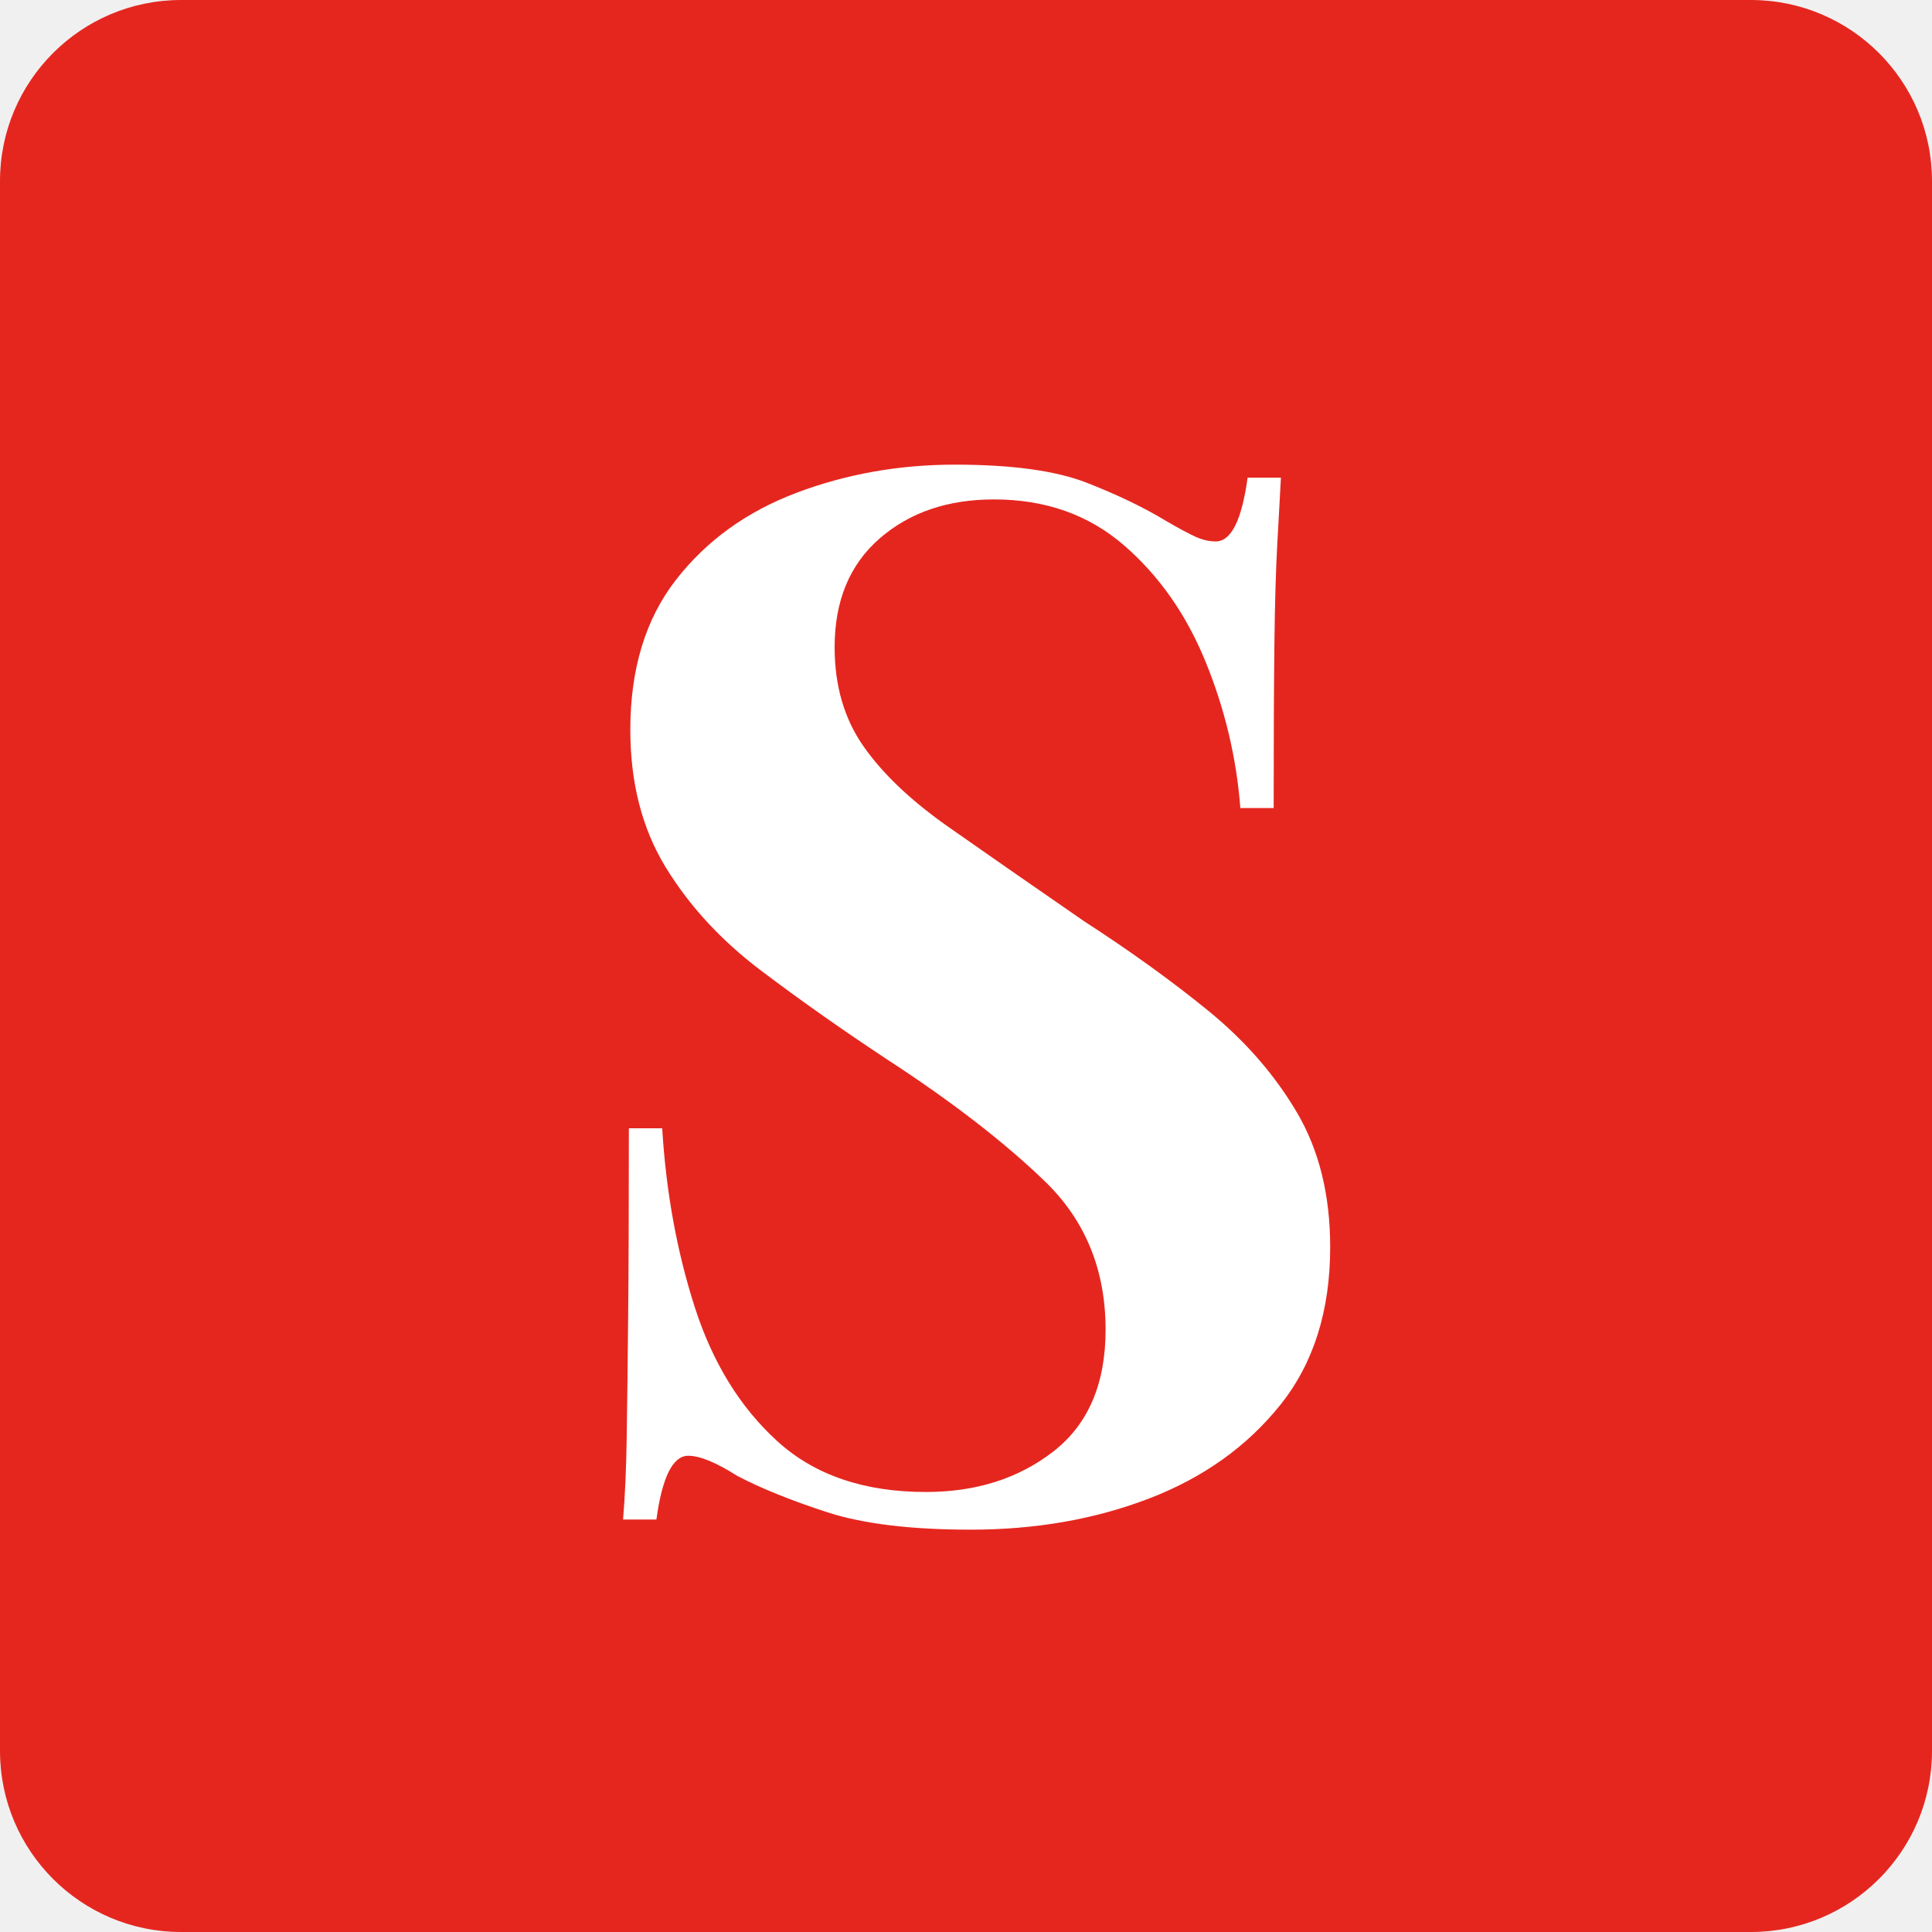
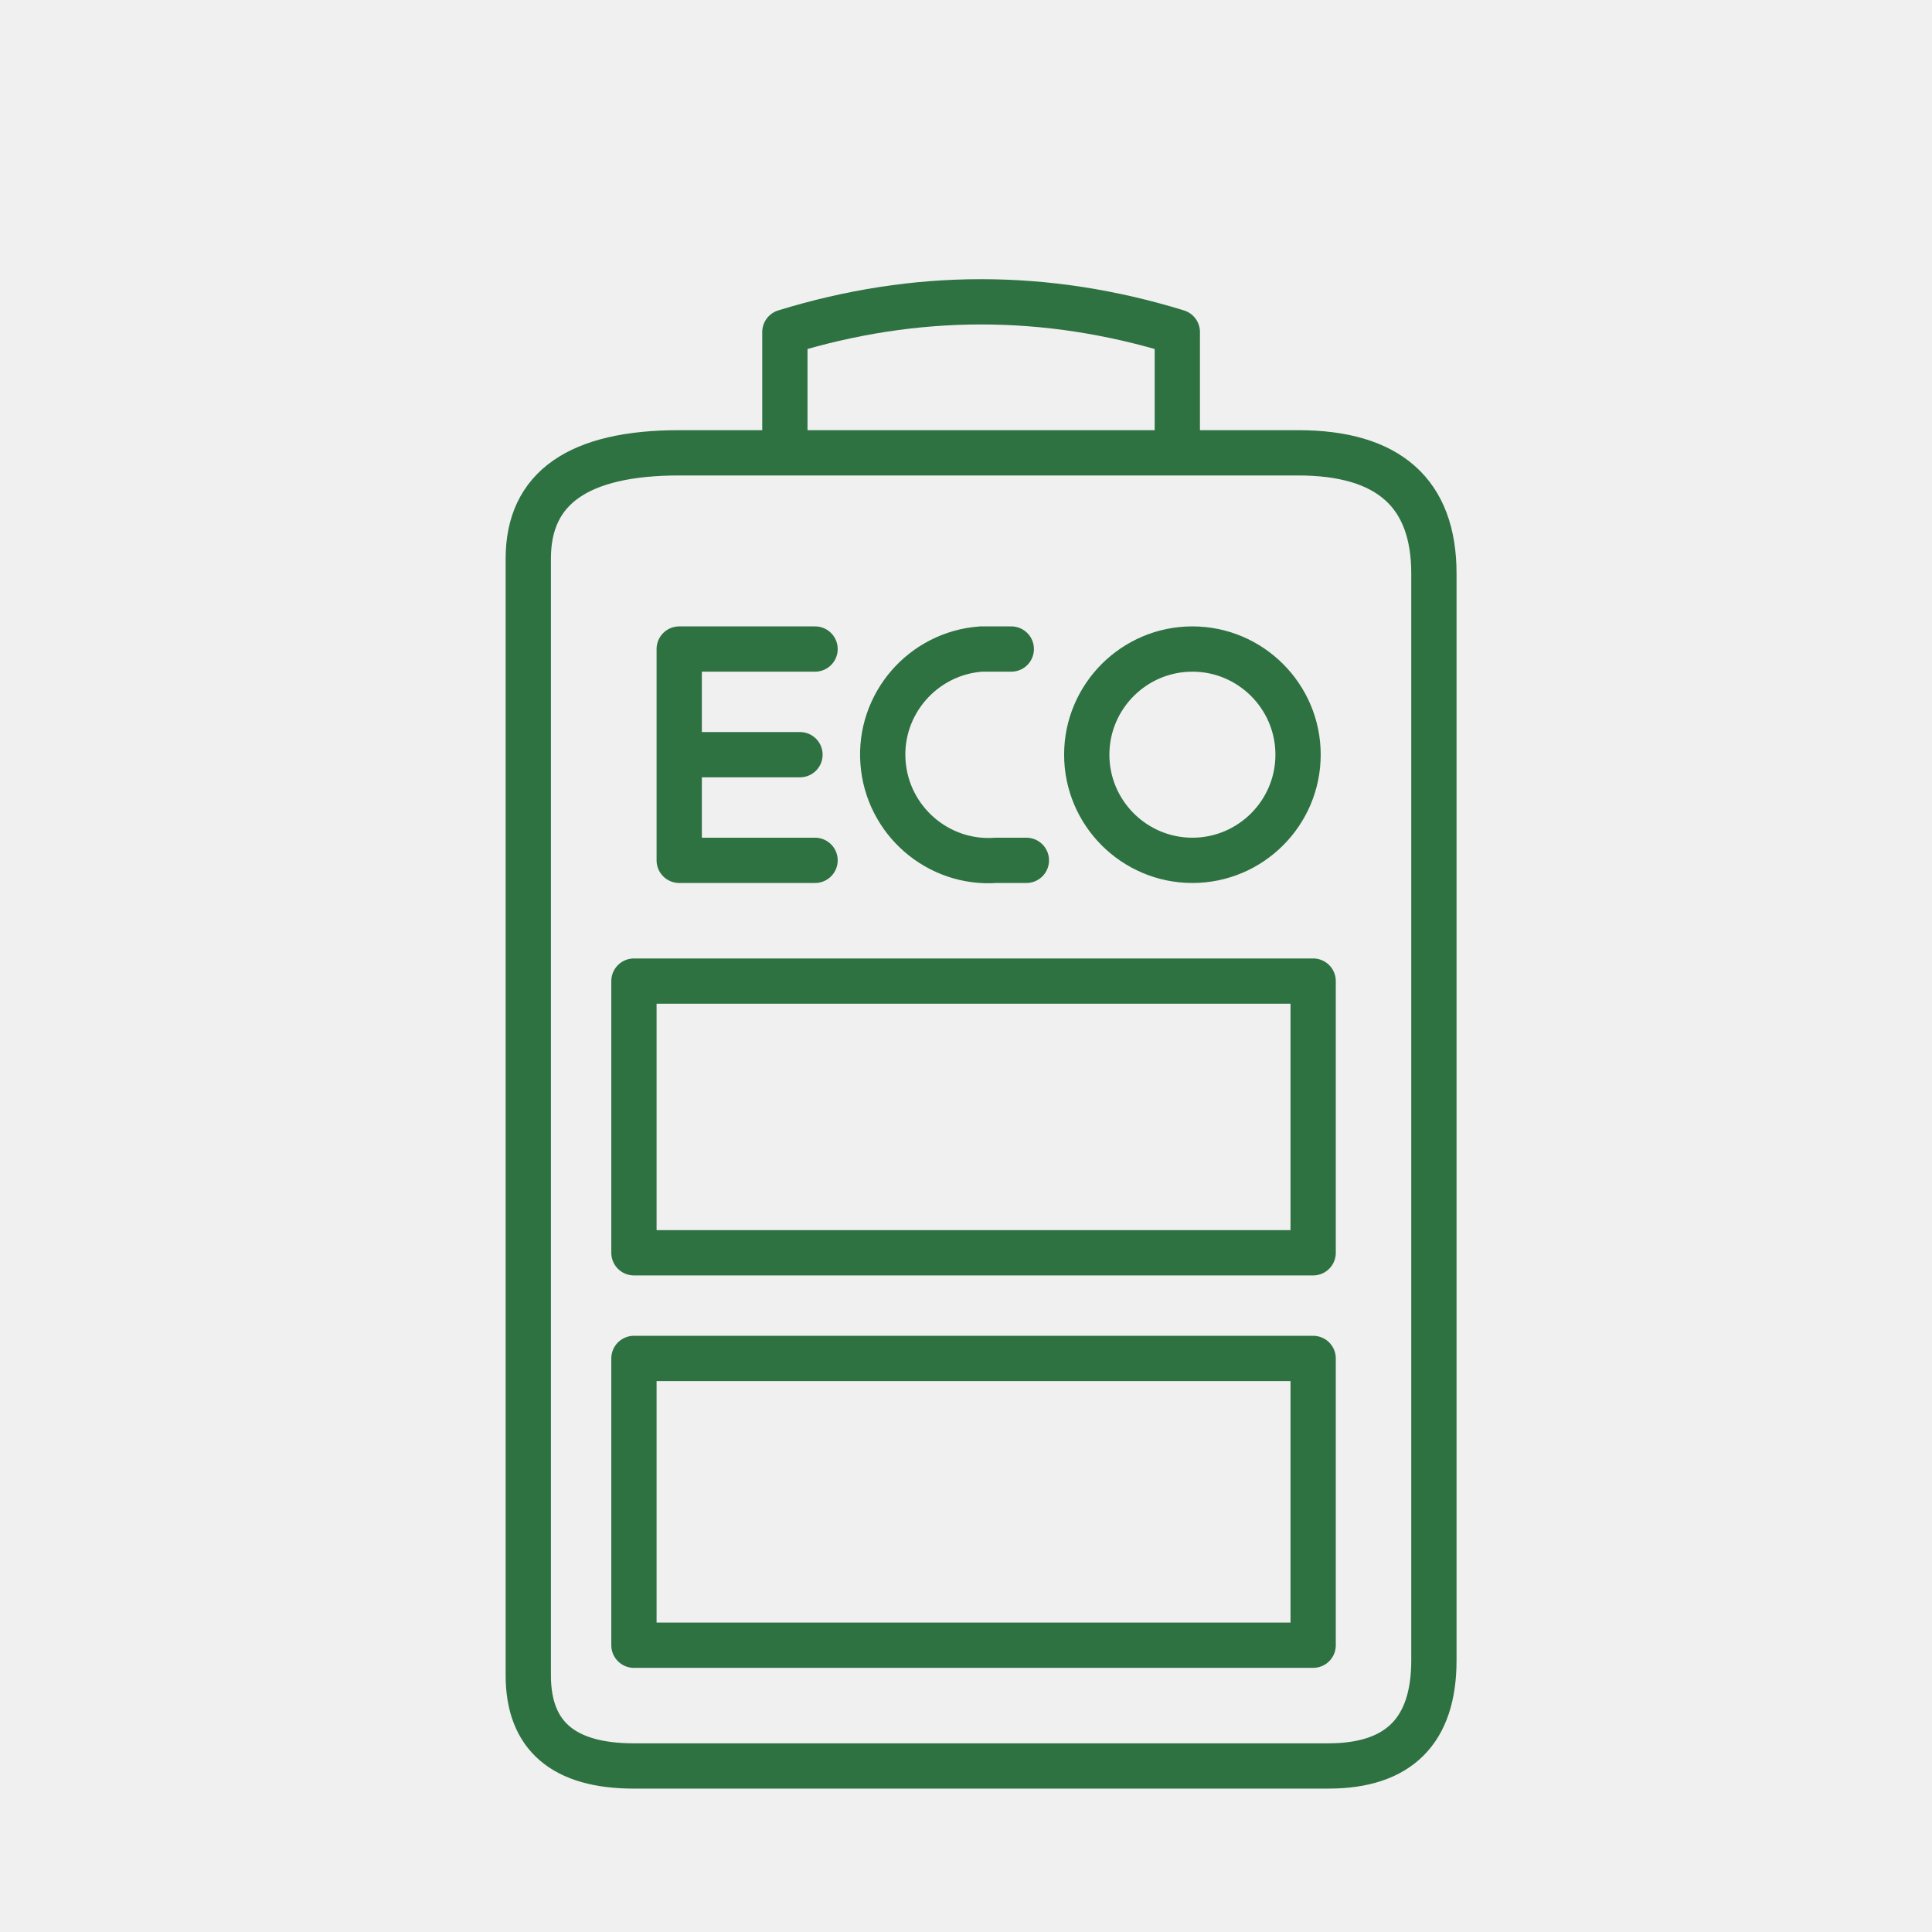
<svg xmlns="http://www.w3.org/2000/svg" width="32px" height="32px" viewBox="0 0 32 32" version="1.1">
-   <g id="Page-1" stroke="none" stroke-width="1" fill="none" fill-rule="evenodd">
-     <g id="Group">
-       <rect id="Rectangle" fill="#E5261F" x="0" y="0" width="32" height="32" rx="3" />
-       <path d="M16.08,25.336 C17.152,25.336 18.136,25.164 19.032,24.82 C19.928,24.476 20.652,23.96 21.204,23.272 C21.756,22.584 22.032,21.712 22.032,20.656 C22.032,19.792 21.848,19.048 21.48,18.424 C21.112,17.8 20.624,17.24 20.016,16.744 C19.408,16.248 18.72,15.752 17.952,15.256 C17.072,14.648 16.324,14.128 15.708,13.696 C15.092,13.264 14.624,12.82 14.304,12.364 C13.984,11.908 13.824,11.36 13.824,10.72 C13.824,9.952 14.072,9.352 14.568,8.92 C15.064,8.488 15.696,8.272 16.464,8.272 C17.312,8.272 18.028,8.524 18.612,9.028 C19.196,9.532 19.648,10.176 19.968,10.96 C20.288,11.744 20.48,12.552 20.544,13.384 L20.544,13.384 L21.096,13.384 C21.096,12.264 21.1,11.36 21.108,10.672 C21.116,9.984 21.132,9.428 21.156,9.004 L21.17,8.757 C21.188,8.437 21.203,8.155 21.216,7.912 L21.216,7.912 L20.664,7.912 C20.568,8.616 20.392,8.968 20.136,8.968 C20.024,8.968 19.908,8.94 19.788,8.884 C19.668,8.828 19.512,8.744 19.32,8.632 C18.952,8.408 18.512,8.196 18,7.996 C17.488,7.796 16.76,7.696 15.816,7.696 C14.888,7.696 14.012,7.852 13.188,8.164 C12.364,8.476 11.7,8.956 11.196,9.604 C10.692,10.252 10.44,11.08 10.44,12.088 C10.44,12.968 10.636,13.728 11.028,14.368 C11.42,15.008 11.944,15.576 12.6,16.072 C13.256,16.568 13.96,17.064 14.712,17.56 C15.768,18.248 16.632,18.916 17.304,19.564 C17.976,20.212 18.312,21.032 18.312,22.024 C18.312,22.92 18.024,23.592 17.448,24.04 C16.872,24.488 16.168,24.712 15.336,24.712 C14.312,24.712 13.492,24.432 12.876,23.872 C12.26,23.312 11.804,22.572 11.508,21.652 C11.212,20.732 11.032,19.744 10.968,18.688 L10.968,18.688 L10.416,18.688 C10.416,19.952 10.412,20.996 10.404,21.82 C10.396,22.644 10.388,23.312 10.38,23.824 C10.372,24.336 10.352,24.784 10.32,25.168 L10.32,25.168 L10.872,25.168 C10.968,24.464 11.144,24.112 11.4,24.112 C11.592,24.112 11.864,24.224 12.216,24.448 C12.616,24.656 13.112,24.856 13.704,25.048 C14.296,25.24 15.088,25.336 16.08,25.336 Z" id="S" fill="#FFFFFF" fill-rule="nonzero" />
-     </g>
+   <g id="surface1">
+     <path style="fill:none;stroke-width:3;stroke-linecap:round;stroke-linejoin:round;stroke:rgb(18.039%,44.706%,25.882%);stroke-opacity:1;stroke-miterlimit:4;" d="M 35 37 C 35 32.328 38.328 30 45 30 L 86 30 C 92 30 95 32.672 95 38 L 95 110 C 95 114.672 92.672 117 88 117 L 42 117 C 37.328 117 35 115 35 111 Z M 52 30 L 52 22 C 60.672 19.328 69.328 19.328 78 22 L 78 30 Z M 54 43 L 45 43 L 45 57 L 54 57 M 45 50 L 53 50 M 67 43 L 65 43 C 61.141 43.281 58.219 46.641 58.5 50.5 C 58.781 54.359 62.141 57.281 66 57 L 68 57 M 79 43 C 75.141 43 72 46.141 72 50 C 72 53.859 75.141 57 79 57 C 82.859 57 86 53.859 86 50 C 86 46.141 82.859 43 79 43 Z M 42 83 L 87 83 L 87 65 L 42 65 Z M 87 90 L 87 109 L 42 109 L 42 90 Z M 87 90 " transform="matrix(0.25,0,0,0.25,0,0)" />
  </g>
</svg>
